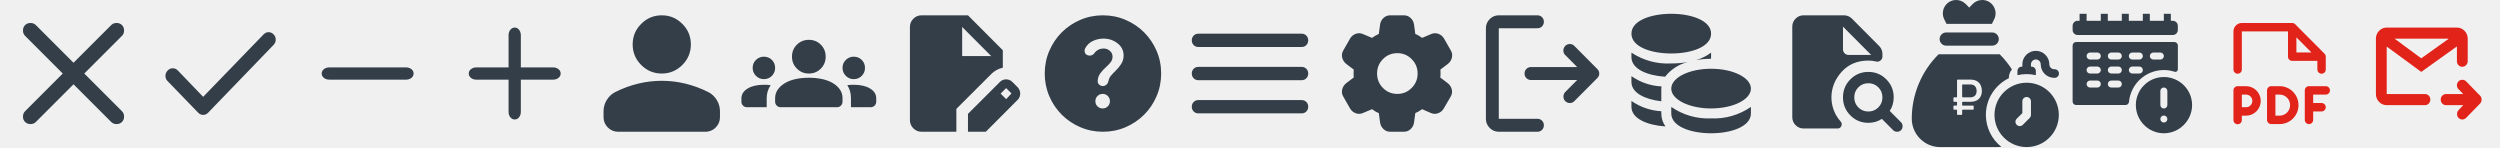
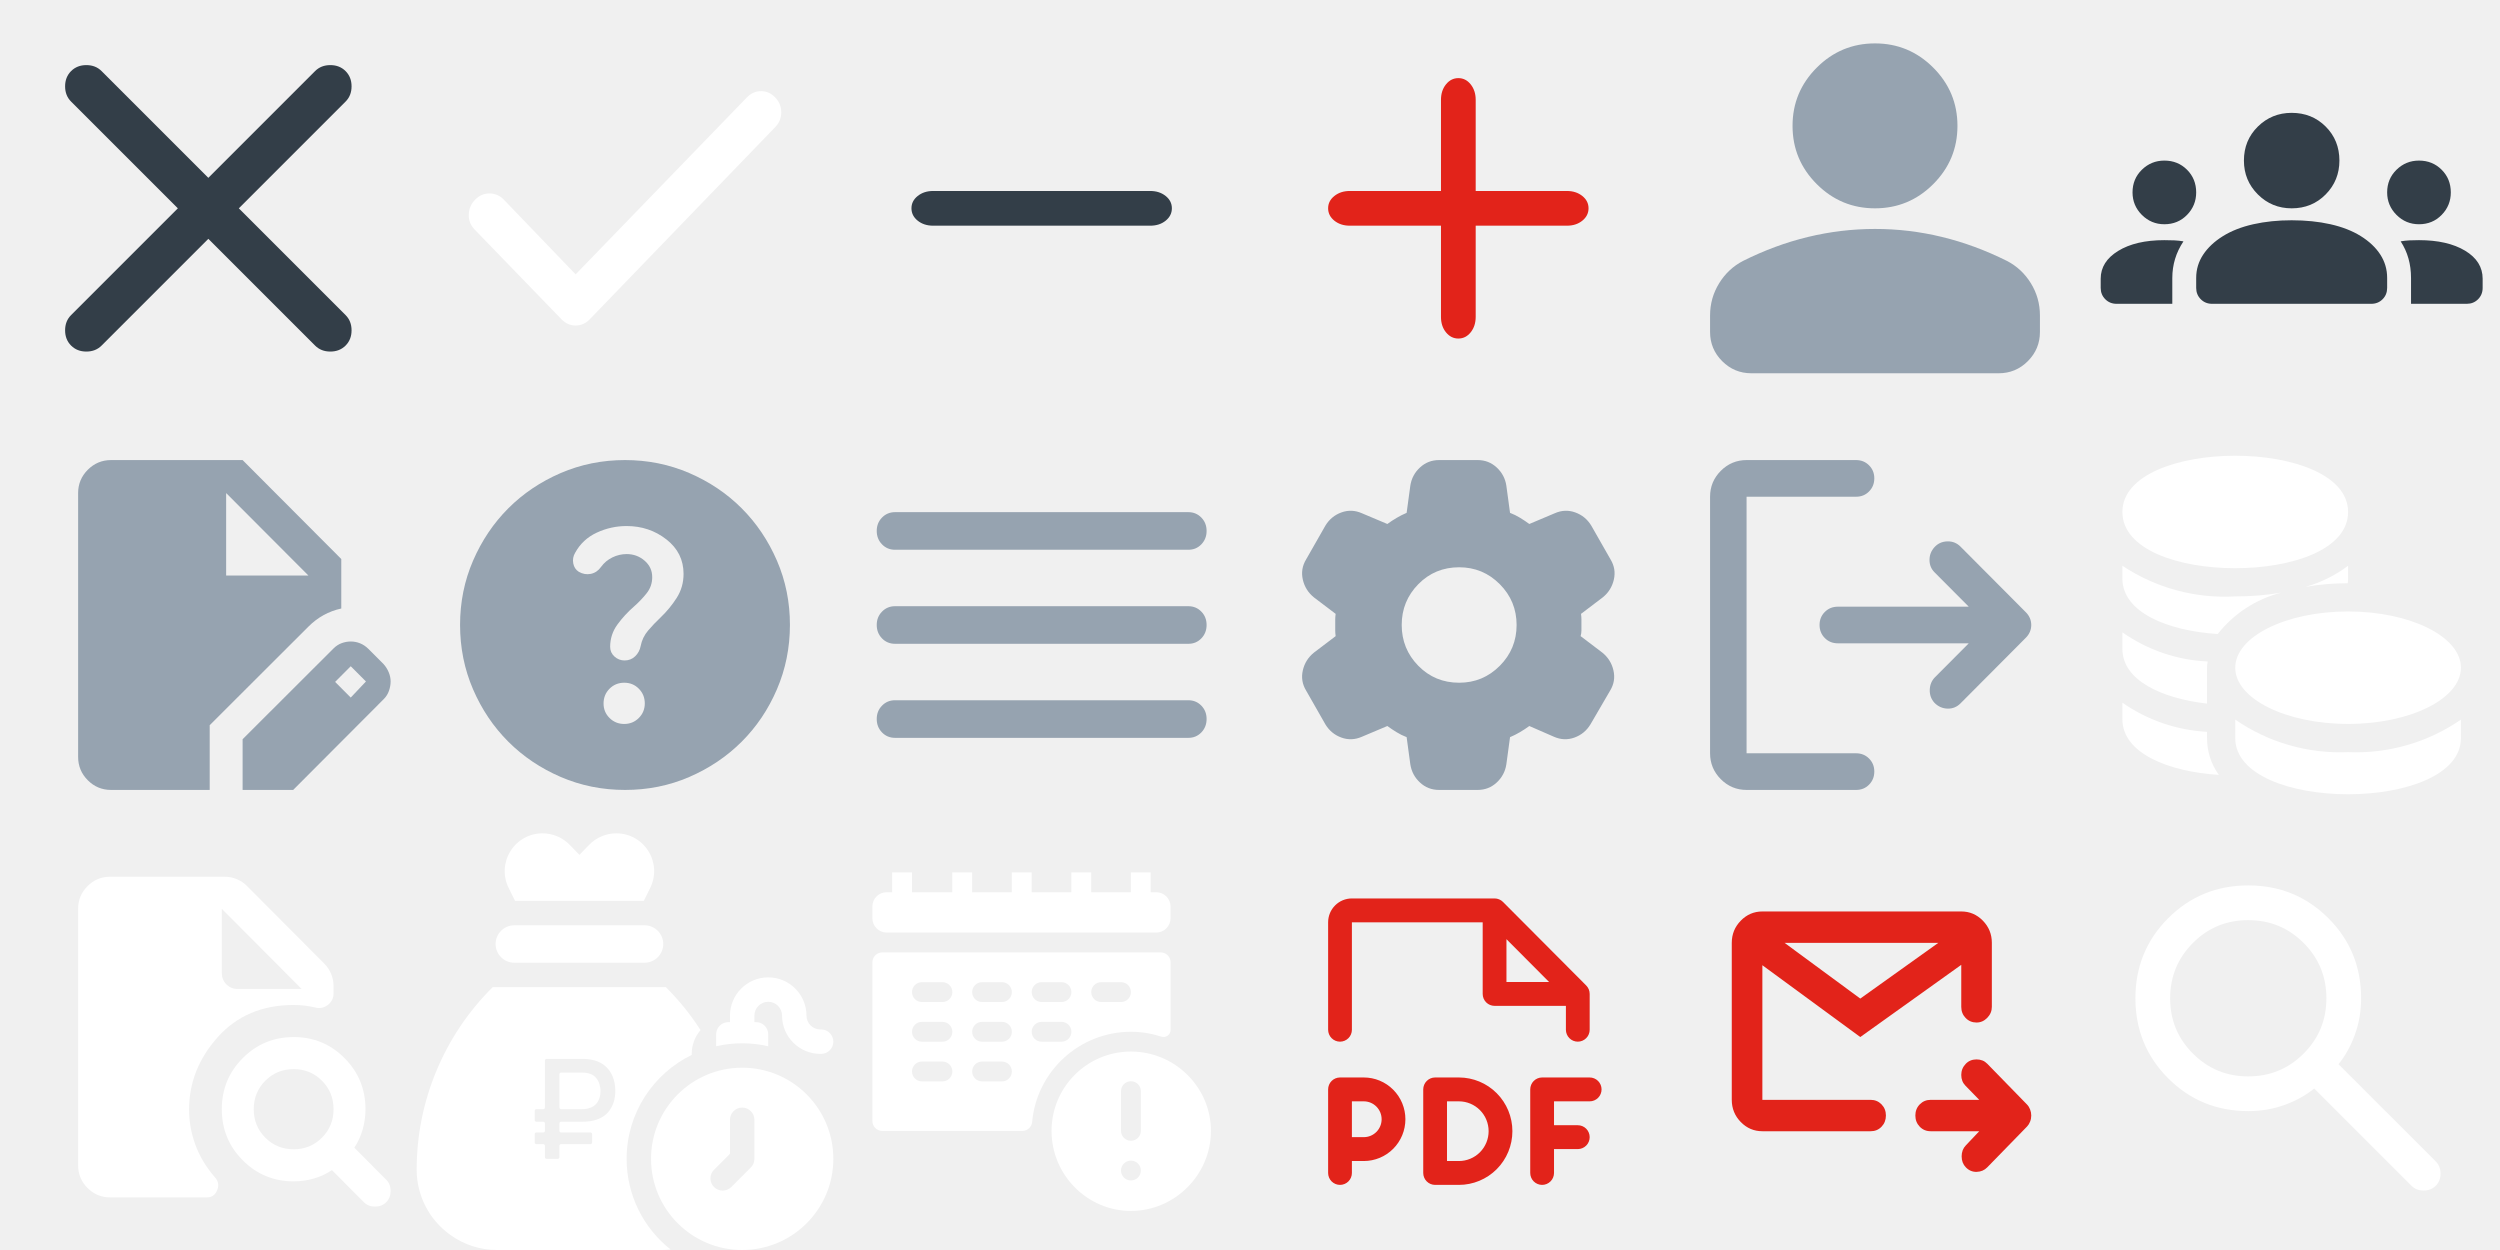
- <svg xmlns="http://www.w3.org/2000/svg" width="544" height="32" fill="none">
-   <path d="M16 18.342 7.802 26.54c-.306.307-.697.46-1.17.46-.475 0-.865-.153-1.172-.46-.307-.307-.46-.697-.46-1.171 0-.474.153-.865.46-1.171L13.658 16 5.46 7.802C5.153 7.496 5 7.105 5 6.632c0-.475.153-.865.46-1.172.307-.307.697-.46 1.171-.46.474 0 .865.153 1.171.46L16 13.658l8.198-8.198c.306-.307.697-.46 1.17-.46.475 0 .865.153 1.172.46.307.307.46.697.46 1.171 0 .474-.153.865-.46 1.171L18.342 16l8.198 8.198c.307.306.46.697.46 1.17 0 .475-.153.865-.46 1.172-.307.307-.697.46-1.171.46-.474 0-.865-.153-1.171-.46L16 18.342ZM44.208 21.071l13.154-13.59c.31-.32.672-.481 1.086-.481.414 0 .776.16 1.086.481.31.32.466.702.466 1.143 0 .442-.155.822-.466 1.142L45.294 24.52c-.31.32-.672.481-1.086.481-.414 0-.776-.16-1.087-.481l-6.673-6.895A1.52 1.52 0 0 1 36 16.482a1.66 1.66 0 0 1 .486-1.143c.311-.322.68-.483 1.106-.482.426.002.795.162 1.105.482l5.51 5.732ZM71.667 17.333c-.473 0-.868-.128-1.187-.384-.319-.256-.479-.572-.48-.949-.001-.377.159-.693.48-.95.321-.255.717-.383 1.187-.383h16.666c.473 0 .869.128 1.189.384.32.256.48.572.478.949-.001.377-.161.694-.48.95-.319.258-.714.385-1.187.383H71.667ZM111.051 6.48c-.256.319-.384.714-.384 1.187v7h-7c-.47 0-.866.128-1.187.384-.321.256-.481.572-.48.949.001.377.161.693.48.95.319.255.714.383 1.187.383h7v7c-.002.473.125.868.382 1.187.257.319.574.479.951.48.377.001.693-.158.949-.478.256-.32.384-.716.384-1.189v-7h7c.473.002.868-.125 1.187-.382.319-.257.479-.574.48-.951.001-.377-.158-.693-.478-.95-.32-.255-.716-.383-1.189-.383h-7v-7c0-.47-.128-.866-.384-1.187-.256-.321-.572-.481-.949-.48-.377.001-.693.161-.949.48ZM144 16c-1.742 0-3.233-.62-4.473-1.86-1.24-1.24-1.86-2.732-1.86-4.473 0-1.742.62-3.233 1.86-4.473 1.24-1.24 2.731-1.86 4.473-1.86s3.233.62 4.473 1.86c1.24 1.24 1.86 2.731 1.86 4.473 0 1.741-.62 3.232-1.86 4.473-1.24 1.24-2.731 1.86-4.473 1.86Zm-12.667 9.5v-1.267c0-.897.231-1.721.694-2.473a4.632 4.632 0 0 1 1.84-1.723 23.47 23.47 0 0 1 4.987-1.84 21.865 21.865 0 0 1 10.292 0 23.7 23.7 0 0 1 4.987 1.84c.766.396 1.379.97 1.842 1.723.462.753.693 1.577.692 2.473V25.5c0 .87-.31 1.617-.93 2.237a3.04 3.04 0 0 1-2.237.93h-19a3.05 3.05 0 0 1-2.236-.93 3.058 3.058 0 0 1-.931-2.237ZM162.555 23.333a1.18 1.18 0 0 1-.87-.352 1.189 1.189 0 0 1-.352-.87v-.703c0-.876.448-1.589 1.345-2.139.896-.55 2.077-.825 3.544-.825.265 0 .52.006.764.016s.479.036.703.076a5.104 5.104 0 0 0-.642 1.345 5.03 5.03 0 0 0-.214 1.466v1.986h-4.278Zm7.334 0c-.346 0-.637-.117-.87-.352a1.185 1.185 0 0 1-.352-.87v-.764c0-.652.178-1.248.535-1.788.357-.54.861-1.014 1.512-1.42.651-.407 1.43-.712 2.338-.917.908-.204 1.89-.306 2.948-.305a13.6 13.6 0 0 1 2.98.305c.907.204 1.686.51 2.337.917.651.407 1.15.881 1.497 1.421.347.54.52 1.136.519 1.787v.764c0 .346-.117.637-.351.872a1.175 1.175 0 0 1-.871.35h-12.222Zm15.278 0v-1.986c0-.53-.066-1.029-.198-1.497a4.74 4.74 0 0 0-.597-1.314 5.01 5.01 0 0 1 .688-.076c.235-.01.474-.015.718-.016 1.466 0 2.648.27 3.544.81.896.541 1.345 1.259 1.345 2.154v.703c0 .346-.118.637-.352.872a1.18 1.18 0 0 1-.871.35h-4.277Zm-18.945-6.11c-.672 0-1.247-.24-1.726-.718a2.36 2.36 0 0 1-.718-1.727c0-.693.239-1.273.718-1.742a2.381 2.381 0 0 1 1.726-.703c.693 0 1.273.235 1.742.703.468.469.703 1.05.703 1.742 0 .672-.235 1.248-.703 1.727-.469.479-1.049.718-1.742.717Zm19.556 0c-.673 0-1.248-.24-1.726-.718a2.36 2.36 0 0 1-.719-1.727c0-.693.24-1.273.719-1.742a2.38 2.38 0 0 1 1.726-.703c.692 0 1.273.235 1.741.703.469.469.703 1.05.703 1.742a2.38 2.38 0 0 1-.703 1.727c-.468.479-1.049.718-1.741.717ZM176 16c-1.019 0-1.884-.357-2.597-1.07-.713-.712-1.07-1.578-1.07-2.597 0-1.039.357-1.91 1.07-2.612.713-.702 1.578-1.054 2.597-1.054 1.039 0 1.91.351 2.613 1.054.703.704 1.054 1.574 1.054 2.612 0 1.019-.352 1.885-1.054 2.598C177.911 15.643 177.04 16 176 16ZM200.526 28.667a2.428 2.428 0 0 1-1.783-.744 2.446 2.446 0 0 1-.743-1.79V5.867c0-.697.248-1.293.743-1.789a2.434 2.434 0 0 1 1.783-.745h10.106l7.579 7.6v3.8a4.99 4.99 0 0 0-2.527 1.394l-7.579 7.568v4.972h-7.579Zm10.106 0v-3.895l6.979-6.967c.189-.19.4-.327.631-.412.232-.084.463-.126.695-.126a1.887 1.887 0 0 1 1.358.57l1.168 1.171c.169.19.3.402.396.634.095.232.142.464.141.696a2.23 2.23 0 0 1-.126.713 1.68 1.68 0 0 1-.411.649l-6.947 6.967h-3.884Zm8.305-7.094 1.168-1.235-1.168-1.171-1.2 1.203 1.2 1.203Zm-9.569-9.373h6.316l-6.316-6.333V12.2ZM239.937 23.6c.443 0 .818-.153 1.124-.46.307-.306.46-.68.459-1.123a1.542 1.542 0 0 0-.459-1.125 1.51 1.51 0 0 0-1.124-.459c-.445.002-.82.155-1.124.46-.304.305-.457.68-.46 1.124-.002.444.151.819.46 1.125a1.54 1.54 0 0 0 1.124.458Zm.063 5.067c-1.752 0-3.399-.333-4.94-.998a12.815 12.815 0 0 1-4.022-2.707 12.771 12.771 0 0 1-2.707-4.022c-.664-1.542-.997-3.189-.998-4.94-.001-1.751.332-3.398.998-4.94a12.839 12.839 0 0 1 2.707-4.022 12.78 12.78 0 0 1 4.022-2.706c1.543-.666 3.189-.999 4.94-.999 1.75 0 3.397.333 4.94.999a12.78 12.78 0 0 1 4.022 2.706 12.841 12.841 0 0 1 2.708 4.022c.667 1.542.999 3.189.997 4.94-.003 1.751-.336 3.398-.999 4.94a12.702 12.702 0 0 1-2.706 4.022 12.876 12.876 0 0 1-4.022 2.708c-1.54.666-3.186.998-4.94.997Zm.127-18.114c.527 0 .987.17 1.378.507a1.6 1.6 0 0 1 .585 1.267c0 .464-.142.876-.427 1.235a7.91 7.91 0 0 1-.966 1.013 8.369 8.369 0 0 0-1.282 1.393 2.841 2.841 0 0 0-.555 1.71c0 .296.111.544.333.745.222.201.481.301.775.3.317 0 .586-.105.808-.316.222-.211.365-.475.427-.792.085-.443.275-.839.57-1.187.296-.348.612-.68.95-.998a8.135 8.135 0 0 0 1.252-1.52 3.359 3.359 0 0 0 .522-1.837c0-1.076-.438-1.957-1.314-2.643-.876-.686-1.894-1.03-3.056-1.03a5.39 5.39 0 0 0-2.296.507 3.548 3.548 0 0 0-1.663 1.551 1.14 1.14 0 0 0-.142.809.939.939 0 0 0 .427.648c.296.169.602.222.919.158.316-.063.58-.242.791-.538a2.32 2.32 0 0 1 .872-.728 2.47 2.47 0 0 1 1.092-.254ZM260.741 24.667a1.34 1.34 0 0 1-1.002-.416 1.422 1.422 0 0 1-.406-1.029 1.405 1.405 0 0 1 .406-1.028 1.346 1.346 0 0 1 1.002-.416h22.518c.399 0 .733.139 1.004.416.27.277.405.62.404 1.028a1.427 1.427 0 0 1-.406 1.03 1.328 1.328 0 0 1-1.002.415h-22.518Zm0-7.223a1.34 1.34 0 0 1-1.002-.415 1.422 1.422 0 0 1-.406-1.029 1.405 1.405 0 0 1 .406-1.028 1.346 1.346 0 0 1 1.002-.416h22.518c.399 0 .733.138 1.004.416.27.277.405.62.404 1.028a1.427 1.427 0 0 1-.406 1.03 1.328 1.328 0 0 1-1.002.415h-22.518Zm0-7.222a1.34 1.34 0 0 1-1.002-.416 1.422 1.422 0 0 1-.406-1.028 1.406 1.406 0 0 1 .406-1.029 1.346 1.346 0 0 1 1.002-.416h22.518c.399 0 .733.139 1.004.416.27.278.405.62.404 1.029a1.427 1.427 0 0 1-.406 1.03 1.328 1.328 0 0 1-1.002.414h-22.518ZM302.519 28.667a2.08 2.08 0 0 1-1.465-.57 2.34 2.34 0 0 1-.741-1.394l-.284-2.09a4.746 4.746 0 0 1-.771-.38 10.795 10.795 0 0 1-.71-.475l-1.953.824a2.045 2.045 0 0 1-1.576.063 2.325 2.325 0 0 1-1.229-1.013l-1.481-2.597a2.019 2.019 0 0 1-.252-1.552 2.4 2.4 0 0 1 .851-1.361l1.67-1.267a3.044 3.044 0 0 1-.032-.428v-.855c0-.137.011-.28.032-.427l-1.67-1.267a2.4 2.4 0 0 1-.851-1.361 2.02 2.02 0 0 1 .252-1.552l1.481-2.597a2.326 2.326 0 0 1 1.229-1.013 2.045 2.045 0 0 1 1.576.063l1.953.824c.231-.17.473-.328.725-.475a6.33 6.33 0 0 1 .756-.38l.284-2.09a2.33 2.33 0 0 1 .741-1.394c.41-.38.899-.57 1.465-.57h2.962c.567 0 1.056.19 1.466.57.41.38.657.845.74 1.394l.284 2.09c.273.105.53.232.772.38.242.147.478.306.709.475l1.953-.824a2.045 2.045 0 0 1 1.576-.063c.525.19.935.528 1.229 1.013l1.481 2.597a2.02 2.02 0 0 1 .252 1.552 2.4 2.4 0 0 1-.851 1.361l-1.67 1.267c.021.148.032.29.032.428v.854c0 .138-.021.28-.063.428l1.67 1.267c.441.359.725.813.851 1.361a2.019 2.019 0 0 1-.252 1.552l-1.513 2.597a2.325 2.325 0 0 1-1.229 1.013c-.525.19-1.05.169-1.576-.063l-1.89-.824a8.594 8.594 0 0 1-.725.475 6.335 6.335 0 0 1-.756.38l-.284 2.09a2.334 2.334 0 0 1-.74 1.394 2.08 2.08 0 0 1-1.466.57h-2.962Zm1.544-8.234c1.219 0 2.258-.432 3.12-1.298.861-.866 1.292-1.91 1.292-3.135 0-1.224-.431-2.27-1.292-3.135-.862-.866-1.901-1.298-3.12-1.298-1.239 0-2.285.432-3.136 1.298-.851.866-1.277 1.91-1.276 3.135.001 1.224.427 2.27 1.277 3.135.851.866 1.896 1.298 3.135 1.298ZM326.136 28.667c-.771 0-1.43-.276-1.979-.827a2.723 2.723 0 0 1-.824-1.988V6.148c0-.774.275-1.436.824-1.987a2.701 2.701 0 0 1 1.979-.828h8.409c.397 0 .731.135 1 .406.269.27.403.604.402 1.002a1.377 1.377 0 0 1-.404 1.003 1.338 1.338 0 0 1-.998.404h-8.409v19.704h8.409c.397 0 .731.135 1 .405s.403.604.402 1.002a1.378 1.378 0 0 1-.404 1.004 1.338 1.338 0 0 1-.998.404h-8.409Zm17.064-11.26h-10.056a1.35 1.35 0 0 1-.998-.405 1.373 1.373 0 0 1-.404-1.002 1.357 1.357 0 0 1 .404-1.002c.27-.27.603-.405.998-.405H343.2l-2.628-2.64a1.295 1.295 0 0 1-.386-.95c0-.375.129-.703.386-.984.257-.282.584-.429.981-.441.397-.012.736.123 1.016.405l5.01 5.032c.281.281.421.61.421.985s-.14.704-.421.985l-5.01 5.032c-.28.281-.613.416-.998.405a1.424 1.424 0 0 1-.999-.44 1.369 1.369 0 0 1-.367-1.003c.012-.386.146-.709.402-.968l2.593-2.604ZM361.5 24.681a4.772 4.772 0 0 0 .91 2.831c-3.871-.245-7.41-1.66-7.41-4.275v-1.271a12.503 12.503 0 0 0 6.5 2.238v.477Zm.058-5.879a.043.043 0 0 0-.012.02 2.25 2.25 0 0 0-.046.457v2.759c-3.496-.405-6.5-1.791-6.5-4.204v-1.27a12.32 12.32 0 0 0 6.543 2.238h.015Zm5.633-5.286a9.04 9.04 0 0 0-4.868 3.177c-3.842-.245-7.323-1.66-7.323-4.26v-.983a14.178 14.178 0 0 0 8.667 2.354c1.181.005 2.36-.092 3.524-.288Zm5.142-2.066v.982c-.002.121-.011.242-.029.361a19.16 19.16 0 0 0-3.235.275 9.86 9.86 0 0 0 3.264-1.618ZM363.667 3C359.333 3 355 4.444 355 7.319c0 2.903 4.333 4.319 8.667 4.319 4.333 0 8.666-1.416 8.666-4.32C372.333 4.445 368 3 363.667 3Zm8.666 22.764a14.153 14.153 0 0 1-8.666-2.498v1.415c0 2.875 4.333 4.319 8.666 4.319 4.334 0 8.667-1.444 8.667-4.319v-1.415a14.156 14.156 0 0 1-8.667 2.498Zm0-10.804c-4.781 0-8.666 1.936-8.666 4.319s3.885 4.319 8.666 4.319c4.781 0 8.667-1.936 8.667-4.32 0-2.382-3.886-4.318-8.667-4.318ZM406.552 24.265c.858 0 1.583-.298 2.176-.893.593-.595.889-1.323.889-2.185 0-.862-.296-1.59-.889-2.186-.593-.595-1.318-.892-2.176-.892-.859 0-1.584.297-2.177.892-.592.595-.888 1.324-.888 2.186 0 .862.296 1.59.888 2.185.593.595 1.318.893 2.177.893Zm7.111 4.063a1.16 1.16 0 0 1-.858.339c-.348 0-.634-.113-.859-.339l-2.452-2.462a4.944 4.944 0 0 1-1.394.646 5.58 5.58 0 0 1-1.548.215c-1.533 0-2.835-.538-3.908-1.615-1.072-1.077-1.609-2.385-1.61-3.925 0-1.54.536-2.848 1.61-3.924s2.377-1.615 3.908-1.617c1.531-.002 2.834.537 3.908 1.617 1.075 1.08 1.611 2.387 1.609 3.924a5.66 5.66 0 0 1-.215 1.555 4.96 4.96 0 0 1-.643 1.4l2.452 2.462c.225.226.337.513.337.862 0 .35-.112.636-.337.862Zm-21.211-.37c-.674 0-1.251-.24-1.731-.722a2.381 2.381 0 0 1-.721-1.74v-19.7c0-.677.24-1.257.721-1.739a2.363 2.363 0 0 1 1.731-.724h8.797a2.42 2.42 0 0 1 1.717.708l5.946 5.972a2.435 2.435 0 0 1 .705 1.724v.554c0 .37-.148.667-.445.893a1.082 1.082 0 0 1-.996.184 6.911 6.911 0 0 0-1.624-.185c-2.412 0-4.353.821-5.824 2.463-1.471 1.642-2.207 3.499-2.207 5.572 0 .902.159 1.795.476 2.677.317.883.812 1.714 1.486 2.494.286.308.352.646.198 1.016-.153.369-.414.554-.781.554h-7.448Zm8.582-22.162v4.925c0 .349.118.642.354.878.235.236.526.354.873.353h4.904l-6.131-6.156Z" fill="#333E48" />
-   <g clip-path="url(#a)" fill="#333E48">
-     <path d="M423.557 5.188h9.886l.493-.995a2.89 2.89 0 0 0-.136-2.82A2.887 2.887 0 0 0 431.333 0c-.782 0-1.542.322-2.085.882l-.748.771-.748-.77A2.918 2.918 0 0 0 425.667 0a2.887 2.887 0 0 0-2.467 1.373 2.89 2.89 0 0 0-.136 2.82l.493.995ZM430.026 19.224c.062.191.093.384.093.58 0 .315-.075.594-.226.836-.151.242-.39.403-.717.485a1.268 1.268 0 0 1-.269.05 3.73 3.73 0 0 1-.211.009h-1.607a.125.125 0 0 1-.125-.125v-2.56c0-.068.056-.125.125-.125h1.607c.047 0 .116.004.208.009.092.005.183.02.272.044.231.054.415.153.551.297.137.143.237.31.299.5Z" />
-     <path d="m435.151 11.826-.013-.014H421.84l-.002.003a19.628 19.628 0 0 0-4.32 6.427A19.653 19.653 0 0 0 416 25.835a6.15 6.15 0 0 0 2.553 4.982l.039.028A6.101 6.101 0 0 0 422.176 32H434.8c.236 0 .469-.013.7-.04a8.86 8.86 0 0 1-3.375-6.96c0-3.505 2.042-6.542 5-7.983v-.08c0-.696.254-1.335.676-1.826a19.67 19.67 0 0 0-2.65-3.285Zm-4.381 9.51c-.324.417-.805.674-1.445.77a2.868 2.868 0 0 1-.359.037 6.978 6.978 0 0 1-.227.005h-1.65a.125.125 0 0 0-.125.125v.576c0 .07.056.125.125.125h2.26c.069 0 .125.057.125.125v.646a.125.125 0 0 1-.125.125h-2.26a.125.125 0 0 0-.125.125v.88a.125.125 0 0 1-.125.125h-.864a.125.125 0 0 1-.125-.125v-.88a.125.125 0 0 0-.125-.125h-.534a.125.125 0 0 1-.125-.125v-.646c0-.068.056-.125.125-.125h.534a.125.125 0 0 0 .125-.125v-.576a.125.125 0 0 0-.125-.125h-.534a.125.125 0 0 1-.125-.125v-.714c0-.069.056-.125.125-.125h.534a.125.125 0 0 0 .125-.125v-3.61c0-.068.056-.125.125-.125h2.764c.043 0 .118.002.227.006.108.003.228.016.359.037.43.067.788.214 1.074.437.287.224.5.506.643.845.142.34.213.715.213 1.127 0 .622-.162 1.142-.485 1.56ZM443 16.352v-.915a.938.938 0 0 0-.938-.937h-.124V14c0-.586.476-1.063 1.062-1.063.586 0 1.062.477 1.062 1.063A2.94 2.94 0 0 0 447 16.938h.062a.938.938 0 1 0 0-1.875H447A1.063 1.063 0 0 1 445.938 14 2.94 2.94 0 0 0 443 11.062 2.94 2.94 0 0 0 440.062 14v.5h-.124a.938.938 0 0 0-.938.938v.914a8.9 8.9 0 0 1 4 0Z" />
-     <path d="M441 18a7 7 0 1 0 0 14 7 7 0 0 0 0-14Zm.938 7a.938.938 0 0 1-.275.663l-1.5 1.5a.934.934 0 0 1-1.326 0 .937.937 0 0 1 0-1.326l1.225-1.225V22a.939.939 0 0 1 1.876 0v3ZM423.5 9.938h10a1.44 1.44 0 0 0 1.438-1.438 1.44 1.44 0 0 0-1.438-1.438h-10a1.44 1.44 0 0 0-1.438 1.438 1.44 1.44 0 0 0 1.438 1.438Z" />
+ <svg xmlns="http://www.w3.org/2000/svg" width="192" height="96" viewBox="0 0 192 96" fill="none">
+   <path d="M16 18.342L7.802 26.54C7.496 26.847 7.105 27 6.631 27C6.157 27 5.767 26.847 5.46 26.54C5.153 26.233 5 25.843 5 25.369C5 24.895 5.153 24.504 5.46 24.198L13.658 16L5.46 7.802C5.153 7.496 5 7.105 5 6.631C5 6.157 5.153 5.767 5.46 5.46C5.767 5.153 6.157 5 6.631 5C7.105 5 7.496 5.153 7.802 5.46L16 13.658L24.198 5.46C24.504 5.153 24.895 5 25.369 5C25.843 5 26.233 5.153 26.54 5.46C26.847 5.767 27 6.157 27 6.631C27 7.105 26.847 7.496 26.54 7.802L18.342 16L26.54 24.198C26.847 24.504 27 24.895 27 25.369C27 25.843 26.847 26.233 26.54 26.54C26.233 26.847 25.843 27 25.369 27C24.895 27 24.504 26.847 24.198 26.54L16 18.342Z" fill="#333E48" />
+   <path d="M44.208 21.071L57.361 7.481C57.672 7.16 58.034 7 58.448 7C58.862 7 59.224 7.16 59.534 7.481C59.845 7.802 60 8.183 60 8.624C60 9.066 59.845 9.447 59.534 9.766L45.294 24.519C44.984 24.84 44.622 25 44.208 25C43.794 25 43.432 24.84 43.121 24.519L36.448 17.624C36.137 17.303 35.988 16.922 36.001 16.482C36.013 16.041 36.175 15.66 36.486 15.338C36.798 15.017 37.167 14.856 37.593 14.857C38.019 14.858 38.388 15.019 38.698 15.338L44.208 21.071Z" fill="white" />
+   <path d="M71.667 17.333C71.194 17.333 70.799 17.205 70.48 16.949C70.161 16.693 70.001 16.377 70 16C69.999 15.623 70.159 15.307 70.48 15.051C70.801 14.795 71.197 14.667 71.667 14.667H88.333C88.806 14.667 89.202 14.795 89.522 15.051C89.842 15.307 90.001 15.623 90 16C89.999 16.377 89.839 16.694 89.52 16.951C89.201 17.207 88.806 17.335 88.333 17.333H71.667Z" fill="#333E48" />
+   <path d="M111.051 6.48C110.795 6.799 110.667 7.194 110.667 7.667V14.667H103.667C103.197 14.667 102.801 14.795 102.48 15.051C102.159 15.307 101.999 15.623 102 16C102.001 16.377 102.161 16.693 102.48 16.949C102.799 17.205 103.194 17.333 103.667 17.333H110.667V24.333C110.665 24.806 110.792 25.201 111.049 25.52C111.306 25.839 111.623 25.999 112 26C112.377 26.001 112.693 25.842 112.949 25.522C113.205 25.202 113.333 24.806 113.333 24.333V17.333H120.333C120.806 17.335 121.201 17.207 121.52 16.951C121.839 16.694 121.999 16.377 122 16C122.001 15.623 121.842 15.307 121.522 15.051C121.202 14.795 120.806 14.667 120.333 14.667H113.333V7.667C113.333 7.197 113.205 6.801 112.949 6.48C112.693 6.159 112.377 5.999 112 6C111.623 6.001 111.307 6.161 111.051 6.48Z" fill="#E2231A" />
+   <path d="M144 16C142.258 16 140.767 15.38 139.527 14.14C138.287 12.899 137.667 11.408 137.667 9.667C137.667 7.925 138.287 6.434 139.527 5.194C140.767 3.954 142.258 3.333 144 3.333C145.742 3.333 147.233 3.954 148.473 5.194C149.713 6.434 150.333 7.925 150.333 9.667C150.333 11.408 149.713 12.899 148.473 14.14C147.233 15.38 145.742 16 144 16ZM131.333 25.5V24.233C131.333 23.336 131.564 22.512 132.027 21.76C132.489 21.009 133.102 20.434 133.867 20.038C135.503 19.22 137.165 18.606 138.854 18.198C140.543 17.789 142.258 17.584 144 17.583C145.742 17.582 147.457 17.787 149.146 18.198C150.835 18.608 152.497 19.222 154.133 20.038C154.899 20.433 155.512 21.008 155.975 21.76C156.437 22.513 156.668 23.337 156.667 24.233V25.5C156.667 26.371 156.357 27.117 155.737 27.737C155.118 28.358 154.372 28.668 153.5 28.667H134.5C133.629 28.667 132.884 28.357 132.264 27.737C131.645 27.118 131.334 26.372 131.333 25.5Z" fill="#96A3B0" />
+   <path d="M162.555 23.333C162.209 23.333 161.919 23.216 161.685 22.981C161.451 22.747 161.334 22.456 161.333 22.111V21.408C161.333 20.532 161.781 19.819 162.678 19.269C163.574 18.719 164.755 18.444 166.222 18.444C166.487 18.444 166.742 18.45 166.986 18.46C167.23 18.471 167.465 18.496 167.689 18.536C167.404 18.964 167.19 19.412 167.047 19.881C166.905 20.349 166.833 20.838 166.833 21.347V23.333H162.555ZM169.889 23.333C169.543 23.333 169.252 23.216 169.019 22.981C168.785 22.747 168.667 22.456 168.667 22.111V21.347C168.667 20.695 168.845 20.099 169.202 19.559C169.559 19.019 170.063 18.545 170.714 18.139C171.365 17.732 172.144 17.427 173.052 17.222C173.96 17.018 174.942 16.916 176 16.917C177.08 16.917 178.073 17.018 178.98 17.222C179.887 17.426 180.666 17.731 181.317 18.139C181.968 18.546 182.467 19.02 182.814 19.56C183.161 20.101 183.334 20.696 183.333 21.347V22.111C183.333 22.457 183.216 22.748 182.982 22.983C182.749 23.217 182.458 23.334 182.111 23.333H169.889ZM185.167 23.333V21.347C185.167 20.817 185.101 20.319 184.969 19.85C184.837 19.381 184.638 18.944 184.372 18.536C184.596 18.495 184.826 18.47 185.06 18.46C185.295 18.451 185.534 18.445 185.778 18.444C187.244 18.444 188.426 18.715 189.322 19.255C190.218 19.795 190.667 20.513 190.667 21.408V22.111C190.667 22.457 190.549 22.748 190.315 22.983C190.08 23.217 189.79 23.334 189.444 23.333H185.167ZM166.222 17.222C165.55 17.222 164.975 16.983 164.496 16.505C164.018 16.026 163.779 15.451 163.778 14.778C163.778 14.085 164.017 13.505 164.496 13.036C164.975 12.568 165.551 12.333 166.222 12.333C166.915 12.333 167.495 12.568 167.964 13.036C168.432 13.505 168.667 14.085 168.667 14.778C168.667 15.45 168.432 16.026 167.964 16.505C167.495 16.984 166.915 17.223 166.222 17.222ZM185.778 17.222C185.105 17.222 184.53 16.983 184.052 16.505C183.574 16.026 183.334 15.451 183.333 14.778C183.333 14.085 183.573 13.505 184.052 13.036C184.531 12.568 185.106 12.333 185.778 12.333C186.47 12.333 187.051 12.568 187.519 13.036C187.988 13.505 188.222 14.085 188.222 14.778C188.222 15.45 187.988 16.026 187.519 16.505C187.051 16.984 186.47 17.223 185.778 17.222ZM176 16C174.981 16 174.116 15.643 173.403 14.931C172.69 14.218 172.333 13.352 172.333 12.333C172.333 11.294 172.69 10.424 173.403 9.721C174.116 9.019 174.981 8.667 176 8.667C177.039 8.667 177.91 9.018 178.613 9.721C179.316 10.425 179.667 11.295 179.667 12.333C179.667 13.352 179.315 14.218 178.613 14.931C177.911 15.643 177.04 16 176 16Z" fill="#333E48" />
+   <path d="M8.526 60.667C7.832 60.667 7.237 60.419 6.743 59.923C6.248 59.428 6.001 58.831 6 58.133V37.867C6 37.17 6.248 36.574 6.743 36.078C7.238 35.583 7.832 35.334 8.526 35.333H18.632L26.21 42.933V46.733C25.726 46.839 25.274 47.008 24.853 47.24C24.432 47.472 24.042 47.768 23.684 48.127L16.105 55.695V60.667H8.526ZM18.632 60.667V56.772L25.61 49.805C25.8 49.615 26.011 49.478 26.242 49.393C26.474 49.309 26.705 49.267 26.937 49.267C27.189 49.267 27.432 49.314 27.663 49.41C27.895 49.505 28.105 49.648 28.295 49.837L29.463 51.008C29.632 51.198 29.763 51.41 29.858 51.642C29.954 51.874 30.001 52.106 30 52.338C29.999 52.571 29.957 52.808 29.874 53.051C29.79 53.295 29.654 53.511 29.463 53.7L22.516 60.667H18.632ZM26.937 53.573L28.105 52.338L26.937 51.167L25.737 52.37L26.937 53.573ZM17.368 44.2H23.684L17.368 37.867V44.2Z" fill="#96A3B0" />
+   <path d="M47.937 55.6C48.38 55.6 48.755 55.447 49.061 55.14C49.368 54.834 49.521 54.459 49.52 54.017C49.519 53.574 49.366 53.199 49.061 52.892C48.757 52.584 48.382 52.432 47.937 52.433C47.492 52.435 47.117 52.588 46.813 52.893C46.509 53.198 46.356 53.572 46.353 54.017C46.351 54.461 46.504 54.836 46.813 55.142C47.122 55.447 47.497 55.6 47.937 55.6ZM48 60.667C46.248 60.667 44.601 60.334 43.06 59.669C41.519 59.003 40.178 58.101 39.038 56.962C37.898 55.822 36.996 54.482 36.331 52.94C35.667 51.398 35.334 49.751 35.333 48C35.332 46.249 35.665 44.602 36.331 43.06C36.998 41.518 37.9 40.178 39.038 39.038C40.177 37.899 41.517 36.997 43.06 36.331C44.603 35.666 46.249 35.333 48 35.333C49.75 35.333 51.397 35.666 52.94 36.331C54.483 36.997 55.823 37.899 56.962 39.038C58.1 40.178 59.003 41.518 59.67 43.06C60.337 44.602 60.669 46.249 60.667 48C60.664 49.751 60.331 51.398 59.668 52.94C59.006 54.482 58.103 55.822 56.962 56.962C55.82 58.101 54.479 59.004 52.94 59.67C51.401 60.336 49.754 60.668 48 60.667ZM48.127 42.553C48.654 42.553 49.114 42.722 49.505 43.06C49.896 43.398 50.091 43.82 50.09 44.327C50.09 44.791 49.948 45.203 49.663 45.562C49.379 45.921 49.056 46.258 48.697 46.575C48.211 46.997 47.784 47.462 47.415 47.968C47.046 48.475 46.861 49.045 46.86 49.678C46.86 49.974 46.971 50.222 47.193 50.423C47.415 50.624 47.673 50.724 47.968 50.723C48.285 50.723 48.554 50.618 48.776 50.407C48.998 50.196 49.141 49.932 49.203 49.615C49.288 49.172 49.478 48.776 49.773 48.428C50.069 48.08 50.386 47.748 50.723 47.43C51.209 46.966 51.626 46.459 51.975 45.91C52.324 45.361 52.497 44.749 52.497 44.073C52.497 42.997 52.059 42.115 51.183 41.43C50.307 40.744 49.288 40.401 48.127 40.4C47.324 40.4 46.559 40.569 45.831 40.907C45.103 41.245 44.549 41.762 44.168 42.458C44.02 42.712 43.973 42.981 44.026 43.267C44.08 43.552 44.222 43.768 44.453 43.915C44.749 44.084 45.055 44.137 45.372 44.073C45.688 44.01 45.952 43.831 46.163 43.535C46.395 43.218 46.686 42.976 47.035 42.807C47.383 42.638 47.747 42.553 48.127 42.553Z" fill="#96A3B0" />
+   <path d="M68.741 56.667C68.342 56.667 68.008 56.528 67.739 56.251C67.469 55.973 67.334 55.63 67.333 55.222C67.332 54.814 67.467 54.471 67.739 54.194C68.01 53.916 68.344 53.778 68.741 53.778H91.259C91.658 53.778 91.992 53.916 92.263 54.194C92.533 54.471 92.668 54.814 92.667 55.222C92.666 55.63 92.531 55.974 92.261 56.252C91.992 56.53 91.658 56.669 91.259 56.667H68.741ZM68.741 49.444C68.342 49.444 68.008 49.306 67.739 49.029C67.469 48.751 67.334 48.408 67.333 48C67.332 47.592 67.467 47.249 67.739 46.972C68.01 46.694 68.344 46.556 68.741 46.556H91.259C91.658 46.556 91.992 46.694 92.263 46.972C92.533 47.249 92.668 47.592 92.667 48C92.666 48.408 92.531 48.752 92.261 49.03C91.992 49.308 91.658 49.446 91.259 49.444H68.741ZM68.741 42.222C68.342 42.222 68.008 42.084 67.739 41.806C67.469 41.529 67.334 41.186 67.333 40.778C67.332 40.37 67.467 40.027 67.739 39.749C68.01 39.472 68.344 39.333 68.741 39.333H91.259C91.658 39.333 91.992 39.472 92.263 39.749C92.533 40.027 92.668 40.37 92.667 40.778C92.666 41.186 92.531 41.529 92.261 41.808C91.992 42.086 91.658 42.224 91.259 42.222H68.741Z" fill="#96A3B0" />
+   <path d="M110.519 60.667C109.952 60.667 109.463 60.477 109.054 60.097C108.645 59.717 108.398 59.252 108.313 58.703L108.029 56.613C107.756 56.508 107.499 56.381 107.258 56.233C107.017 56.086 106.78 55.927 106.548 55.758L104.595 56.582C104.069 56.814 103.544 56.835 103.019 56.645C102.494 56.455 102.084 56.117 101.79 55.632L100.309 53.035C100.015 52.55 99.931 52.032 100.057 51.483C100.183 50.934 100.466 50.481 100.908 50.122L102.578 48.855C102.557 48.707 102.546 48.565 102.546 48.427V47.572C102.546 47.435 102.557 47.293 102.578 47.145L100.908 45.878C100.466 45.52 100.183 45.066 100.057 44.517C99.931 43.968 100.015 43.451 100.309 42.965L101.79 40.368C102.084 39.883 102.494 39.545 103.019 39.355C103.544 39.165 104.069 39.186 104.595 39.418L106.548 40.242C106.779 40.073 107.021 39.914 107.273 39.767C107.525 39.619 107.777 39.492 108.029 39.387L108.313 37.297C108.397 36.748 108.644 36.283 109.054 35.903C109.464 35.523 109.953 35.333 110.519 35.333H113.481C114.048 35.333 114.537 35.523 114.947 35.903C115.357 36.283 115.604 36.748 115.687 37.297L115.971 39.387C116.244 39.492 116.501 39.619 116.743 39.767C116.985 39.914 117.221 40.073 117.452 40.242L119.405 39.418C119.931 39.186 120.456 39.165 120.981 39.355C121.506 39.545 121.916 39.883 122.21 40.368L123.691 42.965C123.985 43.451 124.069 43.968 123.943 44.517C123.817 45.066 123.534 45.52 123.092 45.878L121.422 47.145C121.443 47.293 121.454 47.435 121.454 47.573V48.427C121.454 48.565 121.433 48.707 121.391 48.855L123.061 50.122C123.502 50.481 123.786 50.934 123.912 51.483C124.038 52.032 123.954 52.55 123.66 53.035L122.147 55.632C121.853 56.117 121.443 56.455 120.918 56.645C120.393 56.835 119.868 56.814 119.342 56.582L117.452 55.758C117.221 55.927 116.979 56.086 116.727 56.233C116.475 56.381 116.223 56.508 115.971 56.613L115.687 58.703C115.603 59.252 115.356 59.717 114.947 60.097C114.538 60.477 114.049 60.667 113.481 60.667H110.519ZM112.063 52.433C113.282 52.433 114.321 52.001 115.183 51.135C116.044 50.27 116.475 49.224 116.475 48C116.475 46.776 116.044 45.731 115.183 44.865C114.321 43.999 113.282 43.567 112.063 43.567C110.824 43.567 109.778 43.999 108.927 44.865C108.076 45.731 107.65 46.776 107.651 48C107.652 49.224 108.078 50.27 108.928 51.135C109.779 52.001 110.824 52.433 112.063 52.433Z" fill="#96A3B0" />
+   <path d="M134.136 60.667C133.365 60.667 132.706 60.391 132.157 59.84C131.609 59.29 131.334 58.627 131.333 57.852V38.148C131.333 37.374 131.608 36.712 132.157 36.161C132.707 35.61 133.366 35.334 134.136 35.333H142.545C142.942 35.333 143.276 35.468 143.545 35.739C143.814 36.009 143.948 36.343 143.947 36.741C143.946 37.139 143.811 37.473 143.543 37.744C143.275 38.015 142.942 38.15 142.545 38.148H134.136V57.852H142.545C142.942 57.852 143.276 57.987 143.545 58.257C143.814 58.527 143.948 58.861 143.947 59.259C143.946 59.657 143.811 59.992 143.543 60.263C143.275 60.534 142.942 60.669 142.545 60.667H134.136ZM151.2 49.407H141.144C140.747 49.407 140.414 49.272 140.146 49.002C139.878 48.732 139.743 48.398 139.742 48C139.741 47.602 139.876 47.268 140.146 46.998C140.416 46.728 140.749 46.593 141.144 46.593H151.2L148.572 43.954C148.315 43.696 148.186 43.379 148.186 43.004C148.186 42.628 148.315 42.3 148.572 42.019C148.829 41.737 149.156 41.59 149.553 41.578C149.95 41.566 150.289 41.701 150.569 41.983L155.579 47.015C155.86 47.296 156 47.625 156 48C156 48.375 155.86 48.704 155.579 48.985L150.569 54.017C150.289 54.298 149.956 54.433 149.571 54.422C149.186 54.411 148.853 54.264 148.572 53.981C148.315 53.7 148.193 53.366 148.205 52.979C148.217 52.593 148.351 52.27 148.607 52.011L151.2 49.407Z" fill="#96A3B0" />
+   <path d="M169.5 56.681C169.494 57.698 169.813 58.69 170.41 59.512C166.539 59.267 163 57.851 163 55.237V53.966C164.915 55.305 167.167 56.08 169.5 56.204V56.681ZM169.558 50.802C169.552 50.808 169.548 50.815 169.546 50.822C169.543 50.83 169.542 50.838 169.543 50.846C169.515 50.988 169.5 51.133 169.5 51.279V54.038C166.004 53.633 163 52.247 163 49.834V48.563C164.923 49.919 167.193 50.696 169.543 50.802H169.558ZM175.191 45.516C173.263 46.01 171.552 47.127 170.323 48.693C166.481 48.448 163 47.032 163 44.432V43.45C165.557 45.153 168.599 45.979 171.667 45.804C172.848 45.809 174.027 45.712 175.191 45.516ZM180.333 43.45V44.432C180.331 44.553 180.322 44.674 180.304 44.793C179.22 44.793 178.138 44.885 177.069 45.068C178.248 44.736 179.355 44.187 180.333 43.45ZM171.667 35C167.333 35 163 36.444 163 39.319C163 42.222 167.333 43.638 171.667 43.638C176 43.638 180.333 42.222 180.333 39.319C180.333 36.444 176 35 171.667 35ZM180.333 57.764C177.249 57.899 174.206 57.021 171.667 55.266V56.681C171.667 59.556 176 61 180.333 61C184.667 61 189 59.556 189 56.681V55.266C186.461 57.021 183.417 57.899 180.333 57.764ZM180.333 46.96C175.552 46.96 171.667 48.896 171.667 51.279C171.667 53.662 175.552 55.598 180.333 55.598C185.114 55.598 189 53.662 189 51.279C189 48.896 185.114 46.96 180.333 46.96Z" fill="white" />
+   <path d="M22.552 88.265C23.41 88.265 24.135 87.967 24.728 87.372C25.321 86.777 25.617 86.049 25.617 85.187C25.617 84.325 25.321 83.596 24.728 83.001C24.135 82.406 23.41 82.109 22.552 82.109C21.694 82.109 20.968 82.406 20.375 83.001C19.783 83.596 19.487 84.325 19.487 85.187C19.487 86.049 19.783 86.777 20.375 87.372C20.968 87.967 21.694 88.265 22.552 88.265ZM29.663 92.328C29.438 92.554 29.152 92.667 28.805 92.667C28.457 92.667 28.171 92.554 27.946 92.328L25.494 89.866C25.065 90.153 24.601 90.368 24.1 90.512C23.6 90.656 23.084 90.728 22.552 90.728C21.019 90.728 19.717 90.189 18.644 89.112C17.572 88.035 17.035 86.727 17.035 85.187C17.034 83.647 17.57 82.339 18.644 81.263C19.718 80.187 21.021 79.648 22.552 79.646C24.083 79.644 25.386 80.183 26.46 81.263C27.535 82.342 28.071 83.65 28.069 85.187C28.069 85.72 27.997 86.239 27.854 86.742C27.711 87.245 27.497 87.712 27.211 88.142L29.663 90.604C29.888 90.83 30 91.117 30 91.466C30 91.815 29.888 92.102 29.663 92.328ZM8.452 91.959C7.778 91.959 7.201 91.718 6.721 91.236C6.241 90.754 6.001 90.174 6 89.496V69.796C6 69.119 6.24 68.539 6.721 68.057C7.202 67.576 7.779 67.334 8.452 67.333H17.249C17.576 67.333 17.888 67.395 18.184 67.518C18.481 67.641 18.742 67.816 18.965 68.041L24.912 74.013C25.137 74.239 25.31 74.501 25.433 74.799C25.556 75.097 25.617 75.409 25.617 75.737V76.291C25.617 76.66 25.468 76.958 25.172 77.183C24.875 77.409 24.543 77.471 24.176 77.368C23.911 77.307 23.645 77.26 23.379 77.229C23.114 77.198 22.838 77.183 22.552 77.183C20.14 77.183 18.199 78.004 16.728 79.646C15.257 81.288 14.521 83.145 14.521 85.218C14.521 86.121 14.68 87.013 14.997 87.895C15.314 88.778 15.809 89.609 16.483 90.389C16.769 90.697 16.835 91.035 16.681 91.405C16.528 91.774 16.267 91.959 15.9 91.959H8.452ZM17.035 69.796V74.721C17.035 75.07 17.152 75.362 17.388 75.599C17.623 75.835 17.914 75.953 18.261 75.952H23.165L17.035 69.796Z" fill="white" />
+   <g clip-path="url(#clip0_32_2906)">
+     <path d="M39.557 69.188H49.443L49.936 68.192C50.384 67.286 50.333 66.232 49.8 65.373C49.266 64.513 48.344 64 47.333 64C46.551 64 45.791 64.322 45.248 64.882L44.5 65.653L43.752 64.882C43.209 64.322 42.449 64 41.667 64C40.656 64 39.734 64.513 39.2 65.373C38.667 66.232 38.616 67.286 39.064 68.192L39.557 69.188Z" fill="white" />
+     <path d="M46.026 83.224C46.088 83.415 46.119 83.608 46.119 83.803C46.119 84.119 46.044 84.398 45.893 84.64C45.742 84.882 45.503 85.043 45.176 85.125C45.08 85.153 44.99 85.17 44.907 85.176C44.823 85.181 44.753 85.184 44.696 85.184H43.089C43.02 85.184 42.964 85.127 42.964 85.059V82.499C42.964 82.431 43.02 82.374 43.089 82.374H44.696C44.742 82.374 44.812 82.377 44.904 82.382C44.996 82.388 45.087 82.403 45.176 82.427C45.407 82.481 45.591 82.58 45.727 82.724C45.864 82.868 45.964 83.034 46.026 83.224Z" fill="white" />
+     <path d="M51.151 75.826L51.138 75.812H37.84L37.837 75.815C35.978 77.661 34.524 79.823 33.517 82.242C32.511 84.66 32 87.215 32 89.835C32 91.804 32.954 93.668 34.553 94.817L34.592 94.845C35.642 95.601 36.882 96 38.176 96H50.8C51.036 96 51.269 95.987 51.5 95.96C49.445 94.334 48.125 91.818 48.125 89C48.125 85.495 50.167 82.458 53.125 81.017V80.938C53.125 80.241 53.379 79.603 53.801 79.111C53.042 77.929 52.157 76.831 51.151 75.826ZM46.77 85.336C46.446 85.753 45.965 86.01 45.325 86.106C45.194 86.127 45.074 86.139 44.966 86.143C44.857 86.147 44.782 86.148 44.739 86.148H43.089C43.02 86.148 42.964 86.204 42.964 86.273V86.849C42.964 86.918 43.02 86.974 43.089 86.974H45.349C45.418 86.974 45.474 87.031 45.474 87.099V87.745C45.474 87.814 45.418 87.87 45.349 87.87H43.089C43.02 87.87 42.964 87.926 42.964 87.995V88.875C42.964 88.944 42.907 89 42.839 89H41.975C41.906 89 41.85 88.944 41.85 88.875V87.995C41.85 87.926 41.794 87.87 41.725 87.87H41.191C41.123 87.87 41.066 87.814 41.066 87.745V87.099C41.066 87.031 41.123 86.974 41.191 86.974H41.725C41.794 86.974 41.85 86.918 41.85 86.849V86.273C41.85 86.204 41.794 86.148 41.725 86.148H41.191C41.123 86.148 41.066 86.092 41.066 86.023V85.309C41.066 85.24 41.123 85.184 41.191 85.184H41.725C41.794 85.184 41.85 85.127 41.85 85.059V81.449C41.85 81.381 41.906 81.324 41.975 81.324H44.739C44.782 81.324 44.857 81.326 44.966 81.33C45.074 81.333 45.194 81.346 45.325 81.367C45.755 81.434 46.113 81.581 46.399 81.804C46.686 82.028 46.899 82.31 47.042 82.649C47.184 82.988 47.255 83.364 47.255 83.776C47.255 84.398 47.093 84.918 46.77 85.336Z" fill="white" />
+     <path d="M59 80.352V79.438C59 78.92 58.58 78.5 58.062 78.5H57.938V78C57.938 77.414 58.414 76.938 59 76.938C59.586 76.938 60.062 77.414 60.062 78C60.062 79.62 61.38 80.938 63 80.938H63.062C63.58 80.938 64 80.517 64 80C64 79.483 63.58 79.062 63.062 79.062H63C62.414 79.062 61.938 78.586 61.938 78C61.938 76.38 60.62 75.062 59 75.062C57.38 75.062 56.062 76.38 56.062 78V78.5H55.938C55.42 78.5 55 78.92 55 79.438V80.352C55.643 80.204 56.312 80.125 57 80.125C57.688 80.125 58.357 80.204 59 80.352Z" fill="white" />
+     <path d="M57 82C53.134 82 50 85.134 50 89C50 92.866 53.134 96 57 96C60.866 96 64 92.866 64 89C64 85.134 60.866 82 57 82ZM57.938 89C57.938 89.249 57.839 89.487 57.663 89.663L56.163 91.163C55.98 91.346 55.74 91.438 55.5 91.438C55.26 91.438 55.02 91.346 54.837 91.163C54.471 90.797 54.471 90.203 54.837 89.838L56.062 88.612V86C56.062 85.483 56.483 85.062 57 85.062C57.517 85.062 57.938 85.483 57.938 86V89Z" fill="white" />
+     <path d="M39.5 73.938H49.5C50.292 73.938 50.938 73.293 50.938 72.5C50.938 71.707 50.292 71.062 49.5 71.062H39.5C38.708 71.062 38.062 71.707 38.062 72.5C38.062 73.293 38.708 73.938 39.5 73.938Z" fill="white" />
  </g>
-   <path d="M472.801 4.524h-.428V3h-1.524v1.524h-3.047V3h-1.524v1.524h-3.048V3h-1.524v1.524h-3.048V3h-1.524v1.524h-3.092V3h-1.524v1.524h-.427c-.603 0-1.091.488-1.091 1.096v.905a1.1 1.1 0 0 0 1.096 1.096h20.705a1.1 1.1 0 0 0 1.096-1.096V5.62a1.1 1.1 0 0 0-1.096-1.096ZM470.855 15.24c.811 0 1.595.132 2.33.373a.544.544 0 0 0 .718-.515V9.907a.76.76 0 0 0-.762-.762h-21.379a.76.76 0 0 0-.762.762v12.186c0 .422.34.762.762.762h10.75a.76.76 0 0 0 .756-.685 7.624 7.624 0 0 1 7.587-6.93Zm-2.286-3.809h1.524a.76.76 0 0 1 .762.762.76.76 0 0 1-.762.762h-1.524a.76.76 0 0 1-.762-.762.76.76 0 0 1 .762-.762Zm-4.572 0h1.524a.76.76 0 0 1 .762.762.76.76 0 0 1-.762.762h-1.524a.76.76 0 0 1-.762-.762.76.76 0 0 1 .762-.762Zm0 3.048h1.524a.76.76 0 0 1 .762.762.76.76 0 0 1-.762.762h-1.524a.76.76 0 0 1-.762-.762.76.76 0 0 1 .762-.762Zm-7.619 4.572h-1.574a.76.76 0 0 1-.762-.762.76.76 0 0 1 .762-.762h1.574a.76.76 0 0 1 .762.762.76.76 0 0 1-.762.762Zm0-3.048h-1.574a.76.76 0 0 1-.762-.762.76.76 0 0 1 .762-.762h1.574a.76.76 0 0 1 .762.762.76.76 0 0 1-.762.762Zm0-3.048h-1.574a.76.76 0 0 1-.762-.762.76.76 0 0 1 .762-.762h1.574a.76.76 0 0 1 .762.762.76.76 0 0 1-.762.762Zm4.571 6.096h-1.524a.76.76 0 0 1-.761-.762.76.76 0 0 1 .761-.762h1.524a.76.76 0 0 1 .762.762.76.76 0 0 1-.762.762Zm0-3.048h-1.524a.76.76 0 0 1-.761-.762.76.76 0 0 1 .761-.762h1.524a.76.76 0 0 1 .762.762.76.76 0 0 1-.762.762Zm0-3.048h-1.524a.76.76 0 0 1-.761-.762.76.76 0 0 1 .761-.762h1.524a.76.76 0 0 1 .762.762.76.76 0 0 1-.762.762Z" fill="#333E48" />
-   <path d="M470.855 16.76a6.097 6.097 0 0 0-6.096 6.095c0 3.366 2.73 6.145 6.096 6.145S477 26.22 477 22.855c0-3.366-2.779-6.096-6.145-6.096Zm0 9.9a.76.76 0 0 1-.762-.763.76.76 0 0 1 .762-.762.76.76 0 0 1 .762.762.76.76 0 0 1-.762.762Zm0-3.049a.76.76 0 0 1-.762-.762v-3.047a.76.76 0 0 1 .762-.762.76.76 0 0 1 .762.762v3.047a.76.76 0 0 1-.762.762Z" fill="#333E48" />
-   <path d="M507 19.667a.913.913 0 0 1-.913.917h-2.739v1.833h1.826a.913.913 0 0 1 .913.916.914.914 0 0 1-.913.917h-1.826v1.833a.916.916 0 0 1-.913.917.912.912 0 0 1-.913-.917v-6.416a.912.912 0 0 1 .913-.917h3.652a.914.914 0 0 1 .913.917Zm-15.065 2.291c0 .851-.337 1.667-.936 2.269a3.19 3.19 0 0 1-2.26.94h-.913v.916a.914.914 0 1 1-1.826 0v-6.416a.914.914 0 0 1 .913-.917h1.826c.848 0 1.66.338 2.26.94.599.601.936 1.417.936 2.268Zm-1.826 0a1.369 1.369 0 0 0-1.37-1.375h-.913v2.75h.913a1.369 1.369 0 0 0 1.37-1.375Zm10.043.917a4.135 4.135 0 0 1-1.203 2.917A4.102 4.102 0 0 1 496.043 27h-1.826a.92.92 0 0 1-.913-.917v-6.416a.92.92 0 0 1 .913-.917h1.826c1.09 0 2.135.435 2.906 1.208a4.135 4.135 0 0 1 1.203 2.917Zm-1.826 0c0-.608-.24-1.19-.668-1.62a2.281 2.281 0 0 0-1.615-.672h-.913v4.584h.913c.606 0 1.186-.242 1.615-.672.428-.43.668-1.012.668-1.62ZM486 15.083v-8.25c0-.486.192-.952.535-1.296A1.822 1.822 0 0 1 487.826 5h10.957a.908.908 0 0 1 .646.268l6.391 6.417a.916.916 0 0 1 .267.648v2.75a.914.914 0 1 1-1.826 0V13.25h-5.478a.91.91 0 0 1-.913-.917v-5.5h-10.044v8.25a.914.914 0 1 1-1.826 0Zm13.696-3.666h3.274l-3.274-3.288v3.288ZM536.005 22.88h-3.73a1.12 1.12 0 0 1-.837-.348 1.184 1.184 0 0 1-.338-.858c-.001-.341.112-.627.338-.859.226-.231.505-.347.837-.347h3.73l-1.057-1.085a1.137 1.137 0 0 1-.323-.828c0-.332.117-.618.352-.86.215-.221.49-.332.822-.332.333 0 .608.11.823.332l3.055 3.134c.098.101.176.226.235.377a1.269 1.269 0 0 1 0 .934c-.059.15-.137.275-.235.377l-3.055 3.135a1.135 1.135 0 0 1-.807.347 1.08 1.08 0 0 1-.838-.347c-.215-.22-.323-.502-.323-.844 0-.341.108-.623.323-.844l1.028-1.085Zm-16.655 0a2.234 2.234 0 0 1-1.659-.709 2.358 2.358 0 0 1-.691-1.703V8.41c0-.663.23-1.23.691-1.702A2.238 2.238 0 0 1 519.35 6h15.275c.646 0 1.199.236 1.66.709.46.473.69 1.04.689 1.702v4.913c0 .322-.117.603-.352.844a1.114 1.114 0 0 1-.823.362 1.12 1.12 0 0 1-.836-.347 1.183 1.183 0 0 1-.338-.857v-3.227l-7.755 5.546-7.52-5.516v10.339h8.313c.333 0 .612.116.838.347.225.232.338.518.337.858-.001.341-.113.628-.337.86a1.11 1.11 0 0 1-.838.346h-8.313Zm1.704-14.469 5.816 4.28 5.992-4.28h-11.808Z" fill="#E2231A" />
+   <path d="M88.801 68.524H88.373V67H86.85V68.524H83.802V67H82.278V68.524H79.23V67H77.706V68.524H74.658V67H73.134V68.524H70.042V67H68.518V68.524H68.091C67.488 68.524 67 69.012 67 69.62V70.525C67 71.128 67.493 71.621 68.096 71.621H88.801C89.404 71.621 89.897 71.128 89.897 70.525V69.62C89.897 69.017 89.404 68.524 88.801 68.524Z" fill="white" />
+   <path d="M86.855 79.241C87.666 79.241 88.45 79.372 89.185 79.614C89.541 79.729 89.903 79.471 89.903 79.098V73.907C89.903 73.485 89.563 73.145 89.141 73.145H67.762C67.34 73.145 67 73.485 67 73.907V86.093C67 86.515 67.34 86.855 67.762 86.855H78.512C78.901 86.855 79.23 86.559 79.268 86.17C79.614 82.289 82.886 79.241 86.855 79.241ZM84.569 75.431H86.093C86.515 75.431 86.855 75.771 86.855 76.193C86.855 76.615 86.515 76.955 86.093 76.955H84.569C84.147 76.955 83.807 76.615 83.807 76.193C83.807 75.771 84.147 75.431 84.569 75.431ZM79.997 75.431H81.521C81.943 75.431 82.283 75.771 82.283 76.193C82.283 76.615 81.943 76.955 81.521 76.955H79.997C79.575 76.955 79.235 76.615 79.235 76.193C79.235 75.771 79.575 75.431 79.997 75.431ZM79.997 78.479H81.521C81.943 78.479 82.283 78.819 82.283 79.241C82.283 79.663 81.943 80.003 81.521 80.003H79.997C79.575 80.003 79.235 79.663 79.235 79.241C79.235 78.819 79.575 78.479 79.997 78.479ZM72.378 83.051H70.804C70.382 83.051 70.042 82.711 70.042 82.289C70.042 81.867 70.382 81.527 70.804 81.527H72.378C72.8 81.527 73.14 81.867 73.14 82.289C73.14 82.711 72.8 83.051 72.378 83.051ZM72.378 80.003H70.804C70.382 80.003 70.042 79.663 70.042 79.241C70.042 78.819 70.382 78.479 70.804 78.479H72.378C72.8 78.479 73.14 78.819 73.14 79.241C73.14 79.663 72.8 80.003 72.378 80.003ZM72.378 76.955H70.804C70.382 76.955 70.042 76.615 70.042 76.193C70.042 75.771 70.382 75.431 70.804 75.431H72.378C72.8 75.431 73.14 75.771 73.14 76.193C73.14 76.615 72.8 76.955 72.378 76.955ZM76.949 83.051H75.425C75.003 83.051 74.663 82.711 74.663 82.289C74.663 81.867 75.003 81.527 75.425 81.527H76.949C77.371 81.527 77.711 81.867 77.711 82.289C77.711 82.711 77.371 83.051 76.949 83.051ZM76.949 80.003H75.425C75.003 80.003 74.663 79.663 74.663 79.241C74.663 78.819 75.003 78.479 75.425 78.479H76.949C77.371 78.479 77.711 78.819 77.711 79.241C77.711 79.663 77.371 80.003 76.949 80.003ZM76.949 76.955H75.425C75.003 76.955 74.663 76.615 74.663 76.193C74.663 75.771 75.003 75.431 75.425 75.431H76.949C77.371 75.431 77.711 75.771 77.711 76.193C77.711 76.615 77.371 76.955 76.949 76.955Z" fill="white" />
+   <path d="M86.855 80.759C83.489 80.759 80.759 83.489 80.759 86.855C80.759 90.221 83.489 93 86.855 93C90.221 93 93 90.221 93 86.855C93 83.489 90.221 80.759 86.855 80.759ZM86.855 90.659C86.433 90.659 86.093 90.319 86.093 89.897C86.093 89.475 86.433 89.135 86.855 89.135C87.277 89.135 87.617 89.475 87.617 89.897C87.617 90.319 87.277 90.659 86.855 90.659ZM86.855 87.611C86.433 87.611 86.093 87.272 86.093 86.85V83.802C86.093 83.379 86.433 83.04 86.855 83.04C87.277 83.04 87.617 83.379 87.617 83.802V86.85C87.617 87.272 87.277 87.611 86.855 87.611Z" fill="white" />
+   <path d="M123 83.667C123 83.91 122.904 84.143 122.733 84.315C122.561 84.487 122.329 84.583 122.087 84.583H119.348V86.417H121.174C121.416 86.417 121.648 86.513 121.82 86.685C121.991 86.857 122.087 87.09 122.087 87.333C122.087 87.576 121.991 87.81 121.82 87.981C121.648 88.153 121.416 88.25 121.174 88.25H119.348V90.083C119.348 90.326 119.252 90.56 119.08 90.731C118.909 90.903 118.677 91 118.435 91C118.193 91 117.96 90.903 117.789 90.731C117.618 90.56 117.522 90.326 117.522 90.083V83.667C117.522 83.424 117.618 83.19 117.789 83.019C117.96 82.847 118.193 82.75 118.435 82.75H122.087C122.329 82.75 122.561 82.847 122.733 83.019C122.904 83.19 123 83.424 123 83.667ZM107.935 85.958C107.935 86.809 107.598 87.625 106.999 88.227C106.399 88.829 105.587 89.167 104.739 89.167H103.826V90.083C103.826 90.326 103.73 90.56 103.559 90.731C103.387 90.903 103.155 91 102.913 91C102.671 91 102.439 90.903 102.267 90.731C102.096 90.56 102 90.326 102 90.083V83.667C102 83.424 102.096 83.19 102.267 83.019C102.439 82.847 102.671 82.75 102.913 82.75H104.739C105.587 82.75 106.399 83.088 106.999 83.69C107.598 84.291 107.935 85.107 107.935 85.958ZM106.109 85.958C106.109 85.594 105.964 85.244 105.708 84.986C105.451 84.728 105.102 84.583 104.739 84.583H103.826V87.333H104.739C105.102 87.333 105.451 87.189 105.708 86.931C105.964 86.673 106.109 86.323 106.109 85.958ZM116.152 86.875C116.152 87.969 115.719 89.018 114.949 89.792C114.178 90.565 113.133 91 112.043 91H110.217C109.975 91 109.743 90.903 109.572 90.731C109.401 90.56 109.304 90.326 109.304 90.083V83.667C109.304 83.424 109.401 83.19 109.572 83.019C109.743 82.847 109.975 82.75 110.217 82.75H112.043C113.133 82.75 114.178 83.185 114.949 83.958C115.719 84.732 116.152 85.781 116.152 86.875ZM114.326 86.875C114.326 86.267 114.086 85.684 113.658 85.254C113.229 84.825 112.649 84.583 112.043 84.583H111.13V89.167H112.043C112.649 89.167 113.229 88.925 113.658 88.496C114.086 88.066 114.326 87.483 114.326 86.875ZM102 79.083V70.833C102 70.347 102.192 69.881 102.535 69.537C102.877 69.193 103.342 69 103.826 69H114.783C114.903 69 115.021 69.023 115.132 69.07C115.243 69.115 115.344 69.183 115.429 69.268L121.82 75.685C121.905 75.77 121.972 75.871 122.018 75.982C122.064 76.094 122.087 76.213 122.087 76.333V79.083C122.087 79.326 121.991 79.56 121.82 79.731C121.648 79.903 121.416 80 121.174 80C120.932 80 120.7 79.903 120.528 79.731C120.357 79.56 120.261 79.326 120.261 79.083V77.25H114.783C114.54 77.25 114.308 77.153 114.137 76.981C113.966 76.81 113.87 76.576 113.87 76.333V70.833H103.826V79.083C103.826 79.326 103.73 79.56 103.559 79.731C103.387 79.903 103.155 80 102.913 80C102.671 80 102.439 79.903 102.267 79.731C102.096 79.56 102 79.326 102 79.083ZM115.696 75.417H118.97L115.696 72.129V75.417Z" fill="#E2231A" />
+   <path d="M152.005 86.879H148.275C147.942 86.879 147.663 86.763 147.438 86.532C147.213 86.3 147.1 86.014 147.1 85.674C147.099 85.333 147.212 85.046 147.438 84.815C147.664 84.584 147.943 84.468 148.275 84.468H152.005L150.948 83.383C150.732 83.162 150.625 82.886 150.625 82.555C150.625 82.223 150.742 81.937 150.977 81.695C151.192 81.474 151.467 81.363 151.799 81.363C152.132 81.363 152.407 81.474 152.622 81.695L155.677 84.829C155.775 84.93 155.853 85.055 155.912 85.206C155.971 85.356 156 85.512 156 85.674C156 85.835 155.971 85.991 155.912 86.14C155.853 86.29 155.775 86.415 155.677 86.517L152.622 89.652C152.407 89.873 152.137 89.989 151.815 89.999C151.492 90.01 151.213 89.894 150.977 89.652C150.762 89.431 150.654 89.15 150.654 88.808C150.654 88.467 150.762 88.185 150.977 87.964L152.005 86.879ZM135.35 86.879C134.704 86.879 134.151 86.643 133.691 86.171C133.231 85.7 133.001 85.132 133 84.468V72.411C133 71.748 133.23 71.181 133.691 70.709C134.151 70.237 134.704 70.001 135.35 70H150.625C151.271 70 151.824 70.236 152.285 70.709C152.745 71.181 152.975 71.749 152.974 72.411V77.324C152.974 77.646 152.857 77.927 152.622 78.168C152.387 78.409 152.113 78.53 151.799 78.53C151.467 78.53 151.188 78.414 150.963 78.183C150.738 77.951 150.625 77.665 150.625 77.326V74.099L142.87 79.645L135.35 74.129V84.468H143.663C143.996 84.468 144.275 84.584 144.501 84.815C144.726 85.046 144.839 85.333 144.838 85.674C144.837 86.014 144.725 86.301 144.501 86.533C144.277 86.765 143.997 86.881 143.663 86.879H135.35ZM137.054 72.411L142.87 76.691L148.862 72.411H137.054Z" fill="#E2231A" />
+   <path d="M172.667 85.333C170.244 85.333 168.195 84.494 166.517 82.816C164.84 81.138 164.001 79.088 164 76.667C163.999 74.245 164.838 72.196 166.517 70.517C168.196 68.839 170.246 68 172.667 68C175.087 68 177.137 68.839 178.817 70.517C180.497 72.196 181.336 74.245 181.333 76.667C181.333 77.644 181.178 78.567 180.867 79.433C180.556 80.3 180.133 81.067 179.6 81.733L187.067 89.2C187.311 89.444 187.433 89.756 187.433 90.133C187.433 90.511 187.311 90.822 187.067 91.067C186.822 91.311 186.511 91.433 186.133 91.433C185.756 91.433 185.444 91.311 185.2 91.067L177.733 83.6C177.067 84.133 176.3 84.556 175.433 84.867C174.567 85.178 173.644 85.333 172.667 85.333ZM172.667 82.667C174.333 82.667 175.75 82.084 176.917 80.917C178.084 79.751 178.668 78.334 178.667 76.667C178.666 74.999 178.083 73.583 176.917 72.417C175.752 71.252 174.335 70.668 172.667 70.667C170.998 70.665 169.582 71.248 168.417 72.417C167.253 73.586 166.669 75.003 166.667 76.667C166.664 78.331 167.248 79.748 168.417 80.917C169.587 82.087 171.004 82.67 172.667 82.667Z" fill="white" />
  <defs>
-     <clipPath id="a">
-       <path fill="#fff" transform="translate(416)" d="M0 0h32v32H0z" />
+     <clipPath id="clip0_32_2906">
+       <rect width="32" height="32" fill="white" transform="translate(32 64)" />
    </clipPath>
  </defs>
</svg>
